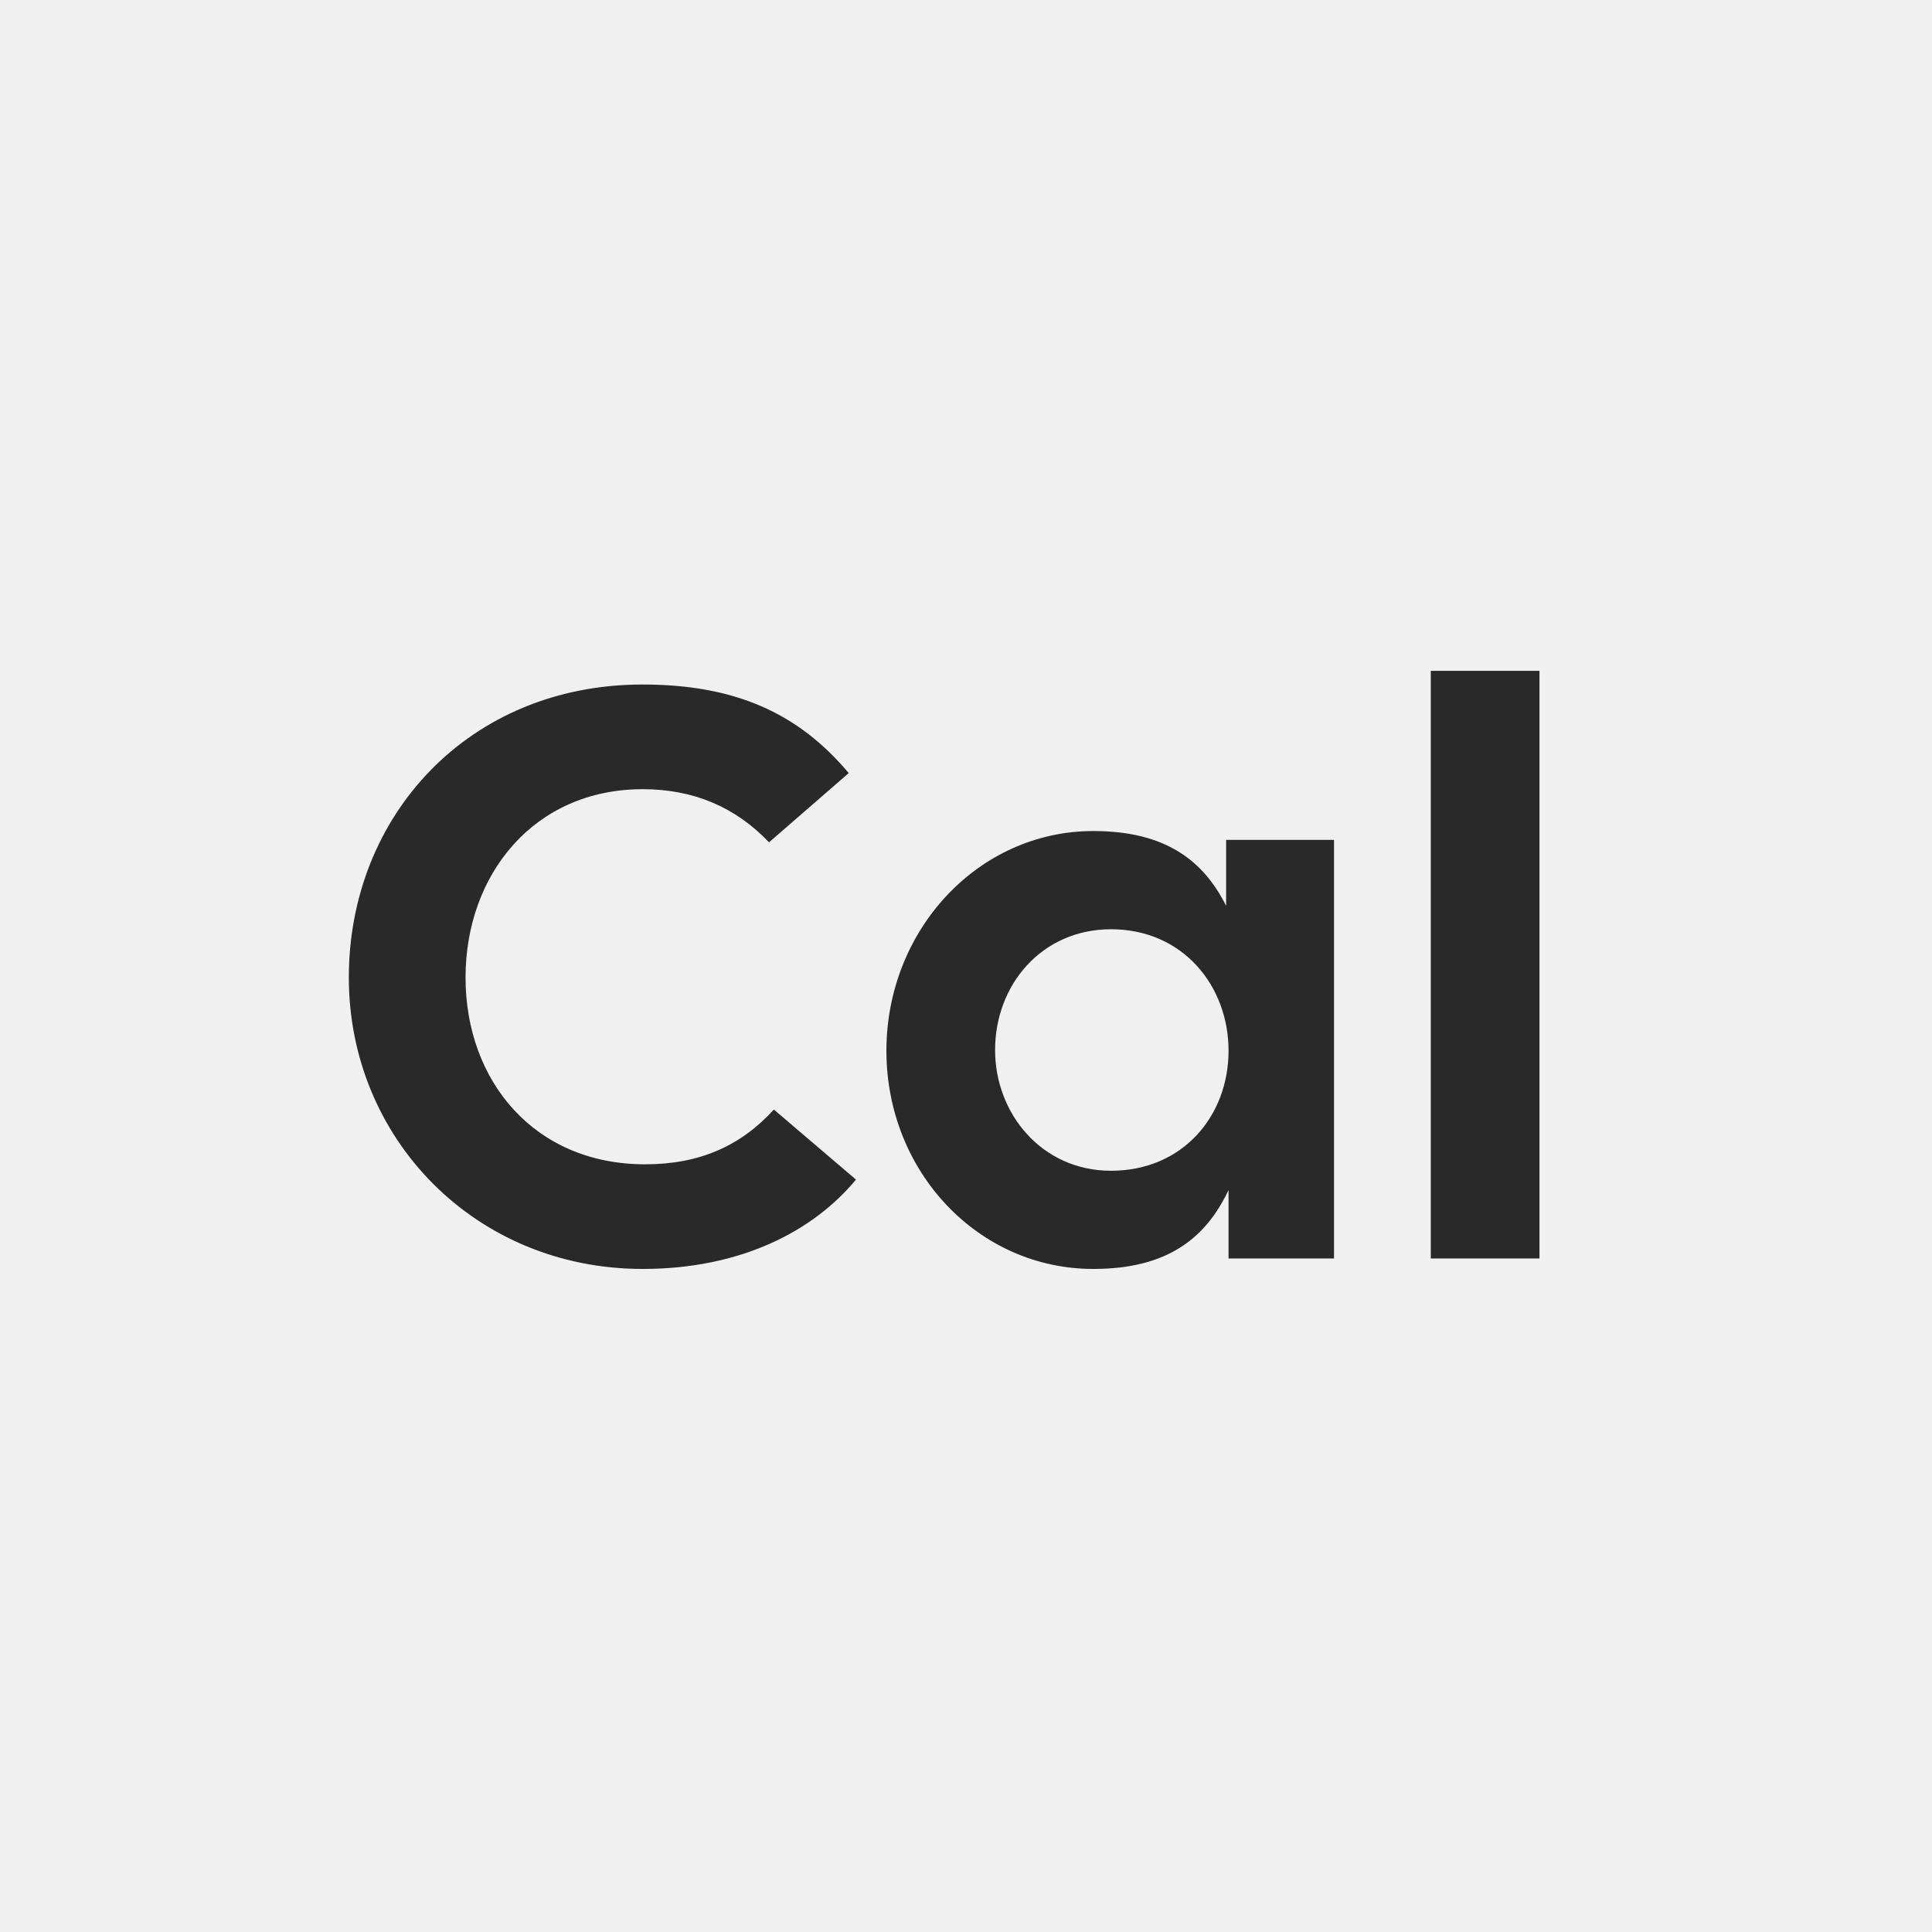
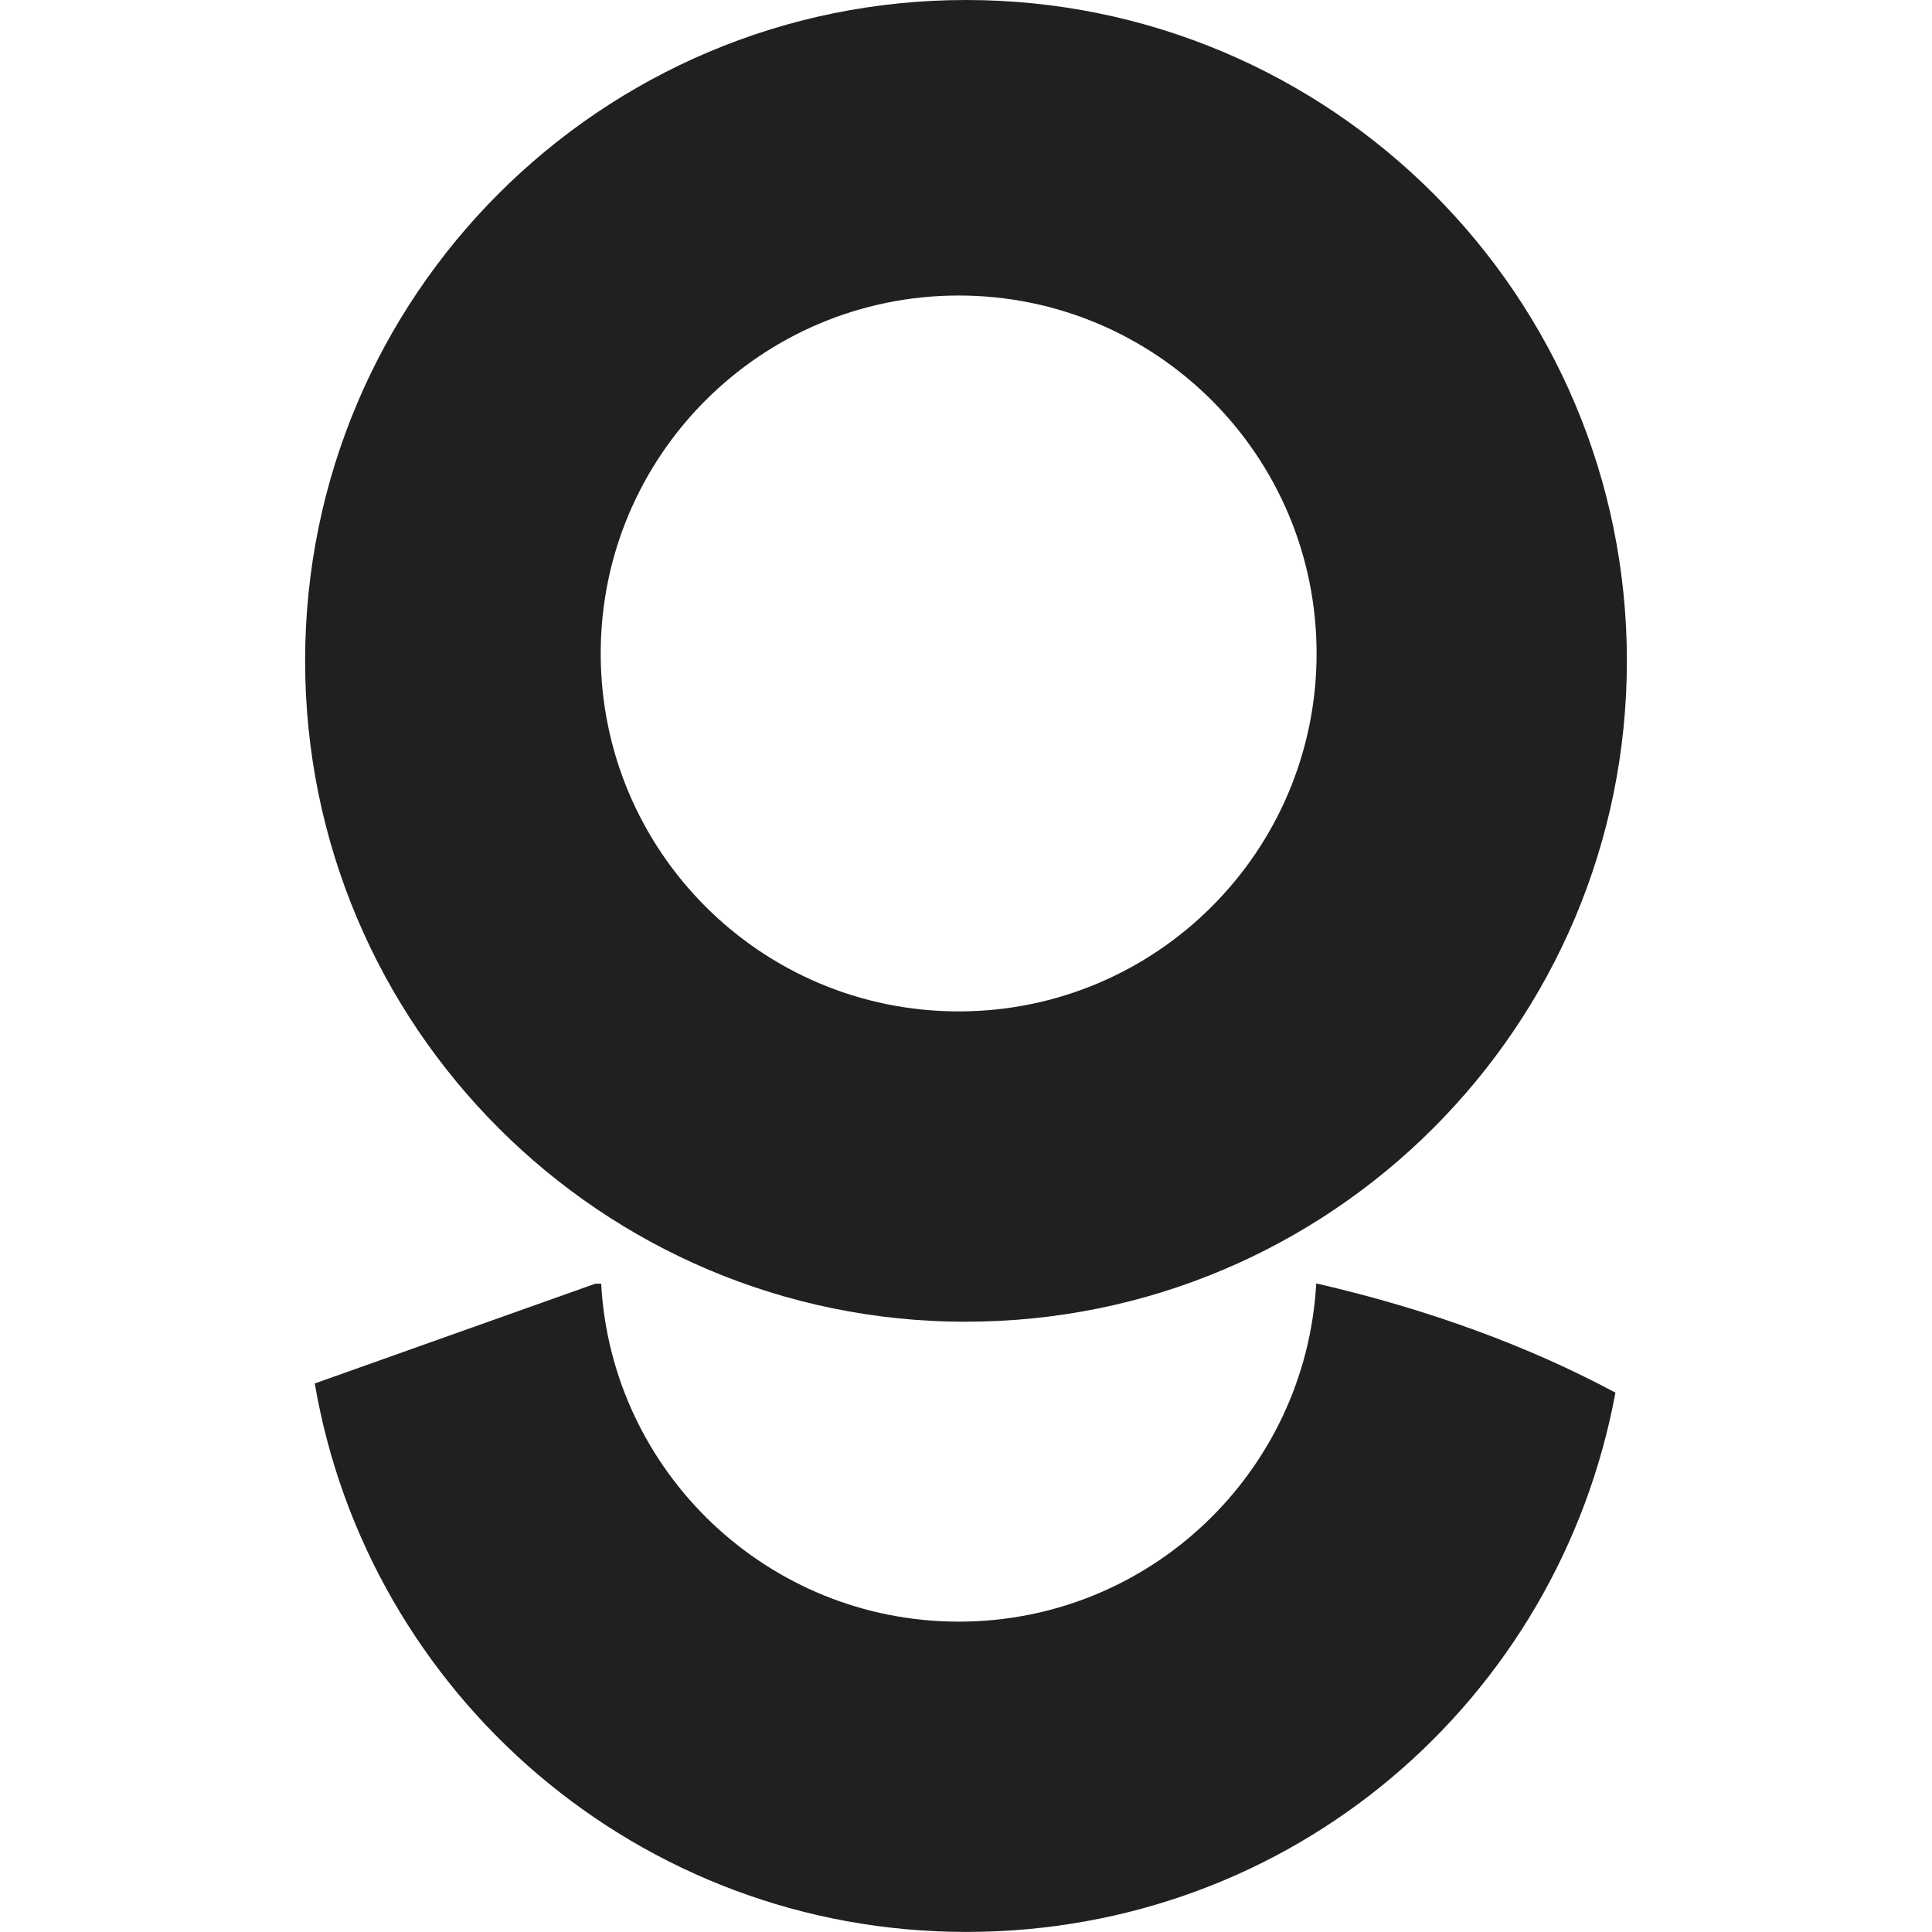
- <svg xmlns="http://www.w3.org/2000/svg" width="56" height="56" fill="none">
-   <path d="M18.628 36.781c2.846 0 4.946-1.096 6.183-2.59l-2.38-2.03c-.957 1.05-2.147 1.587-3.733 1.587-3.22 0-5.204-2.427-5.204-5.413 0-2.987 1.984-5.46 5.134-5.46 1.47 0 2.683.513 3.663 1.54l2.31-2.007c-1.47-1.75-3.313-2.567-5.973-2.567-5.04 0-8.517 3.803-8.517 8.493 0 4.667 3.663 8.447 8.517 8.447ZM31.69 36.781c2.17 0 3.267-.91 3.92-2.286v1.983h3.057V24.344H35.54v1.914c-.653-1.307-1.75-2.17-3.85-2.17-3.337 0-5.997 2.87-5.997 6.37s2.66 6.323 5.997 6.323Zm-2.847-6.346c0-1.89 1.354-3.5 3.36-3.5 2.077 0 3.407 1.633 3.407 3.523 0 1.89-1.33 3.477-3.407 3.477-2.006 0-3.36-1.657-3.36-3.5ZM41.472 36.478h3.15V19.444h-3.15v17.034Z" fill="#292929" />
+ <svg xmlns="http://www.w3.org/2000/svg" width="56" height="56" viewBox="0 0 56 56" fill="none">
+   <rect width="56" height="56" fill="white" />
+   <path d="M38.151 37.208C37.849 42.67 33.324 47.004 27.791 47.004C22.258 47.004 17.724 42.67 17.425 37.208H17.257L9.124 40.1C10.666 49.127 18.536 55.998 28.004 55.998C37.471 55.998 45.177 49.261 46.824 40.367C44.331 39.028 41.404 37.949 38.175 37.206H38.151V37.208Z" fill="#202020" />
+   <path d="M28 38.31C38.578 38.31 47.156 29.734 47.156 19.154C47.156 8.574 38.578 0 28 0C17.422 0 8.844 8.577 8.844 19.156C8.844 29.734 17.42 38.312 28 38.312V38.31ZM27.787 8.566C33.518 8.566 38.162 13.21 38.162 18.941C38.162 24.672 33.518 29.316 27.787 29.316C22.056 29.316 17.412 24.672 17.412 18.941C17.412 13.21 22.058 8.566 27.787 8.566Z" fill="#202020" />
</svg>
